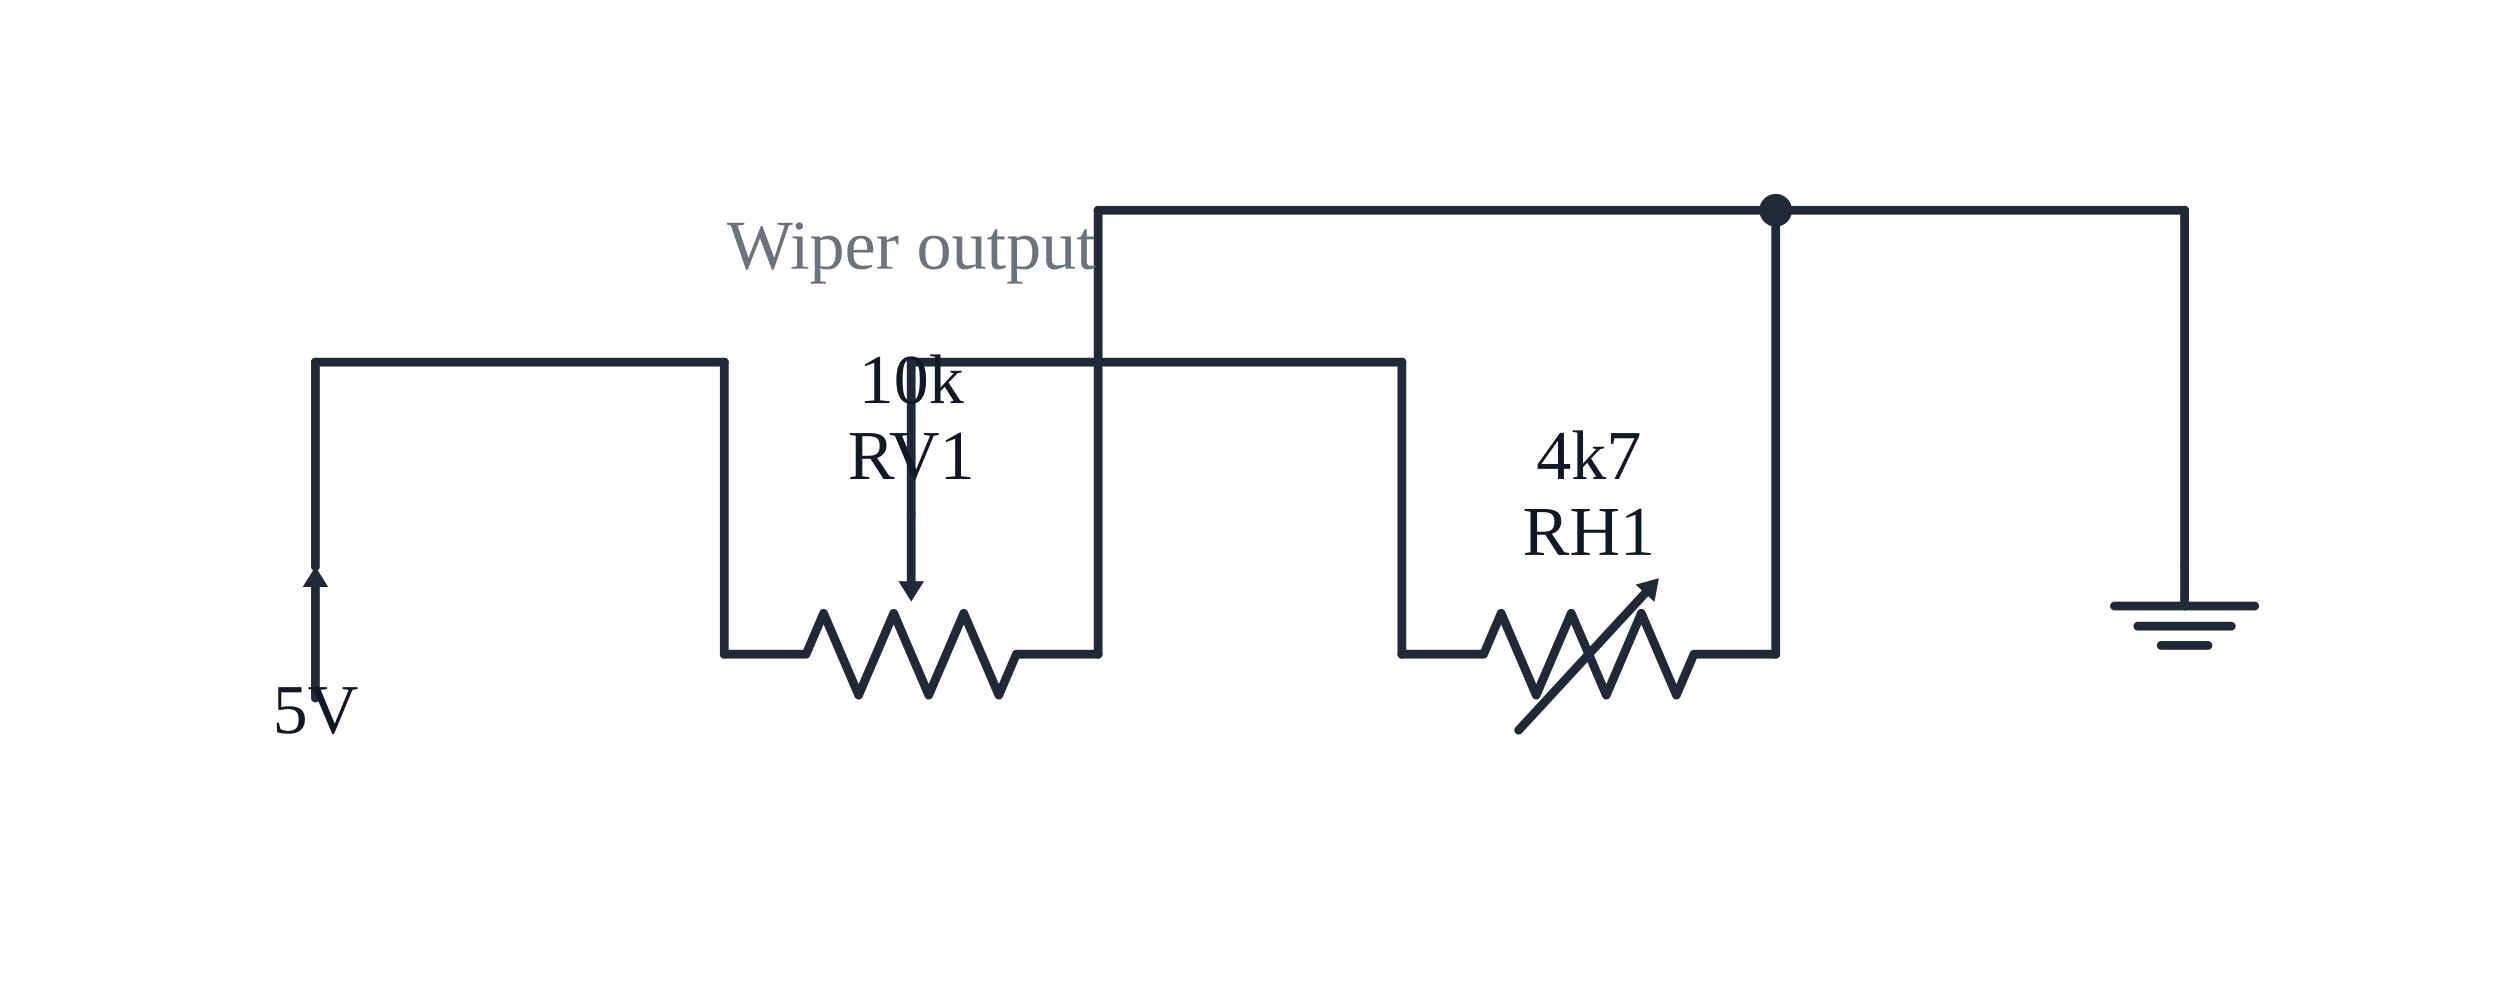
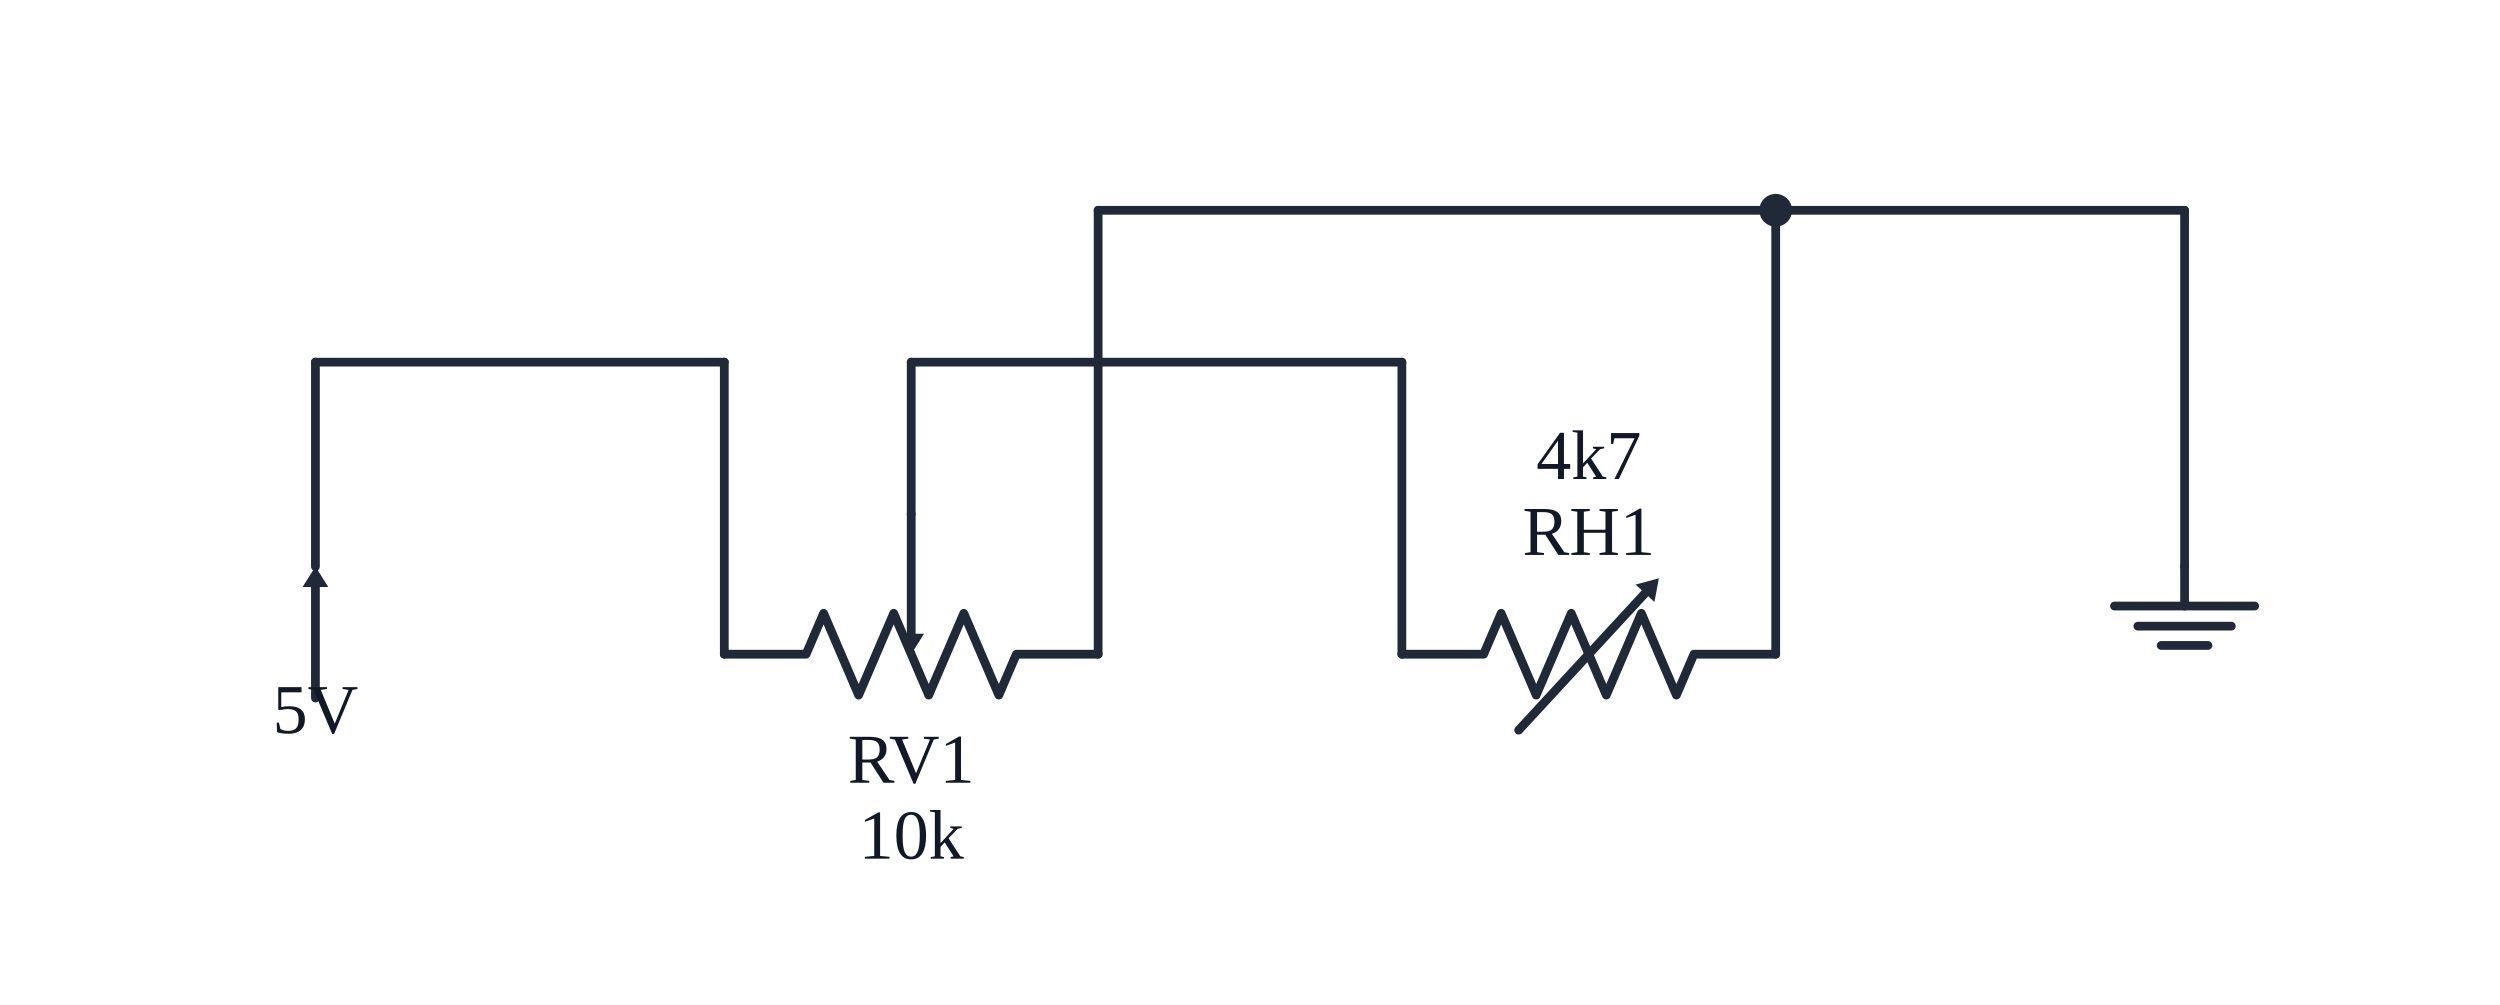
- <svg xmlns="http://www.w3.org/2000/svg" class="wire-lang" viewBox="0 0 428 172" width="428" height="172" role="img" data-wire-lang-version="0.2.0">
+ <svg xmlns="http://www.w3.org/2000/svg" class="wire-lang" viewBox="0 0 428 172" width="428" height="172" role="img" data-wire-lang-version="0.3.1">
  <style>.wire-lang { background: #ffffff; }
.wire-wire { stroke: #1f2937; stroke-width: 1.5; fill: none; stroke-linecap: round; stroke-linejoin: round; }
.wire-symbol { stroke: #1f2937; stroke-width: 1.5; fill: none; stroke-linecap: round; stroke-linejoin: round; }
.wire-symbol-bg { stroke: #1f2937; stroke-width: 1.5; fill: #ffffff; }
.wire-symbol-fill { fill: #1f2937; stroke: none; }
.wire-junction { fill: #1f2937; }
.wire-label { fill: #111827; font: 600 11px var(--wire-font, system-ui, sans-serif); }
.wire-pin-label { fill: #374151; font: 9px var(--wire-font, system-ui, sans-serif); }
.wire-net-label { fill: #2563eb; font: 600 10px var(--wire-font, system-ui, sans-serif); }
.wire-annotation { fill: #6b7280; font: italic 10px var(--wire-font, system-ui, sans-serif); }</style>
  <rect class="wire-background" x="0" y="0" width="428" height="172" fill="#ffffff" />
  <g class="wire-wires">
    <g class="wire-net" data-wire-kind="net" data-wire-style="wire" data-wire-net="VCC">
      <line class="wire-wire" x1="54" y1="62" x2="124" y2="62" />
      <line class="wire-wire" x1="54" y1="97" x2="54" y2="62" />
      <line class="wire-wire" x1="124" y1="112" x2="124" y2="62" />
    </g>
    <g class="wire-net" data-wire-kind="net" data-wire-style="wire" data-wire-net="OUT">
      <line class="wire-wire" x1="156" y1="62" x2="240" y2="62" />
      <line class="wire-wire" x1="156" y1="88" x2="156" y2="62" />
      <line class="wire-wire" x1="240" y1="112" x2="240" y2="62" />
    </g>
    <g class="wire-net" data-wire-kind="net" data-wire-style="wire" data-wire-net="GND">
      <line class="wire-wire" x1="188" y1="36" x2="374" y2="36" />
      <line class="wire-wire" x1="188" y1="112" x2="188" y2="36" />
      <line class="wire-wire" x1="304" y1="112" x2="304" y2="36" />
      <line class="wire-wire" x1="374" y1="97" x2="374" y2="36" />
    </g>
  </g>
  <g class="wire-component" data-wire-kind="component" data-wire-id="PWR1" data-wire-type="PowerFlag" data-wire-symbol="power-flag" id="wire-component-PWR1">
    <path class="wire-symbol" fill="none" d="M 54 119.5 L 54 100.5" />
    <polygon class="wire-symbol-fill" points="54,97 56.2,100.5 51.8,100.5" />
    <text class="wire-label" x="54" y="125.5" text-anchor="middle">5V</text>
  </g>
  <g class="wire-component" data-wire-kind="component" data-wire-id="RV1" data-wire-type="Potentiometer" data-wire-symbol="potentiometer" id="wire-component-RV1">
    <path class="wire-symbol" fill="none" d="M 124 112 L 138 112 L 141 105 L 147 119 L 153 105 L 159 119 L 165 105 L 171 119 L 174 112 L 188 112" />
-     <path class="wire-symbol" fill="none" d="M 156 88 L 156 99.5" />
-     <polygon class="wire-symbol-fill" points="156,103 153.8,99.5 158.2,99.5" />
-     <text class="wire-label" x="156" y="82" text-anchor="middle">RV1</text>
-     <text class="wire-label" x="156" y="69" text-anchor="middle">10k</text>
+     <path class="wire-symbol" fill="none" d="M 156 88 L 156 108.5" />
+     <polygon class="wire-symbol-fill" points="156,112 153.8,108.5 158.2,108.5" />
+     <text class="wire-label" x="156" y="134" text-anchor="middle">RV1</text>
+     <text class="wire-label" x="156" y="147" text-anchor="middle">10k</text>
  </g>
  <g class="wire-component" data-wire-kind="component" data-wire-id="RH1" data-wire-type="Rheostat" data-wire-symbol="rheostat" id="wire-component-RH1">
    <path class="wire-symbol" fill="none" d="M 240 112 L 254 112 L 257 105 L 263 119 L 269 105 L 275 119 L 281 105 L 287 119 L 290 112 L 304 112" />
    <path class="wire-symbol" fill="none" d="M 260 125 L 281.63 101.57" />
    <polygon class="wire-symbol-fill" points="284,99 283.24,103.06 280.01,100.08" />
    <text class="wire-label" x="272" y="95" text-anchor="middle">RH1</text>
    <text class="wire-label" x="272" y="82" text-anchor="middle">4k7</text>
  </g>
  <g class="wire-component" data-wire-kind="component" data-wire-id="G1" data-wire-type="GroundReference" data-wire-symbol="ground-reference" id="wire-component-G1">
    <path class="wire-symbol" fill="none" d="M 374 97 L 374 103.75" />
    <line class="wire-symbol" x1="386" y1="103.75" x2="362" y2="103.75" />
    <line class="wire-symbol" x1="382" y1="107.2" x2="366" y2="107.2" />
    <line class="wire-symbol" x1="378" y1="110.5" x2="370" y2="110.5" />
  </g>
  <g class="wire-junctions">
    <circle class="wire-junction" cx="304" cy="36" r="2.8" />
  </g>
-   <g class="wire-labels">
-     <text class="wire-annotation" x="156" y="46" text-anchor="middle">Wiper output</text>
-   </g>
</svg>
